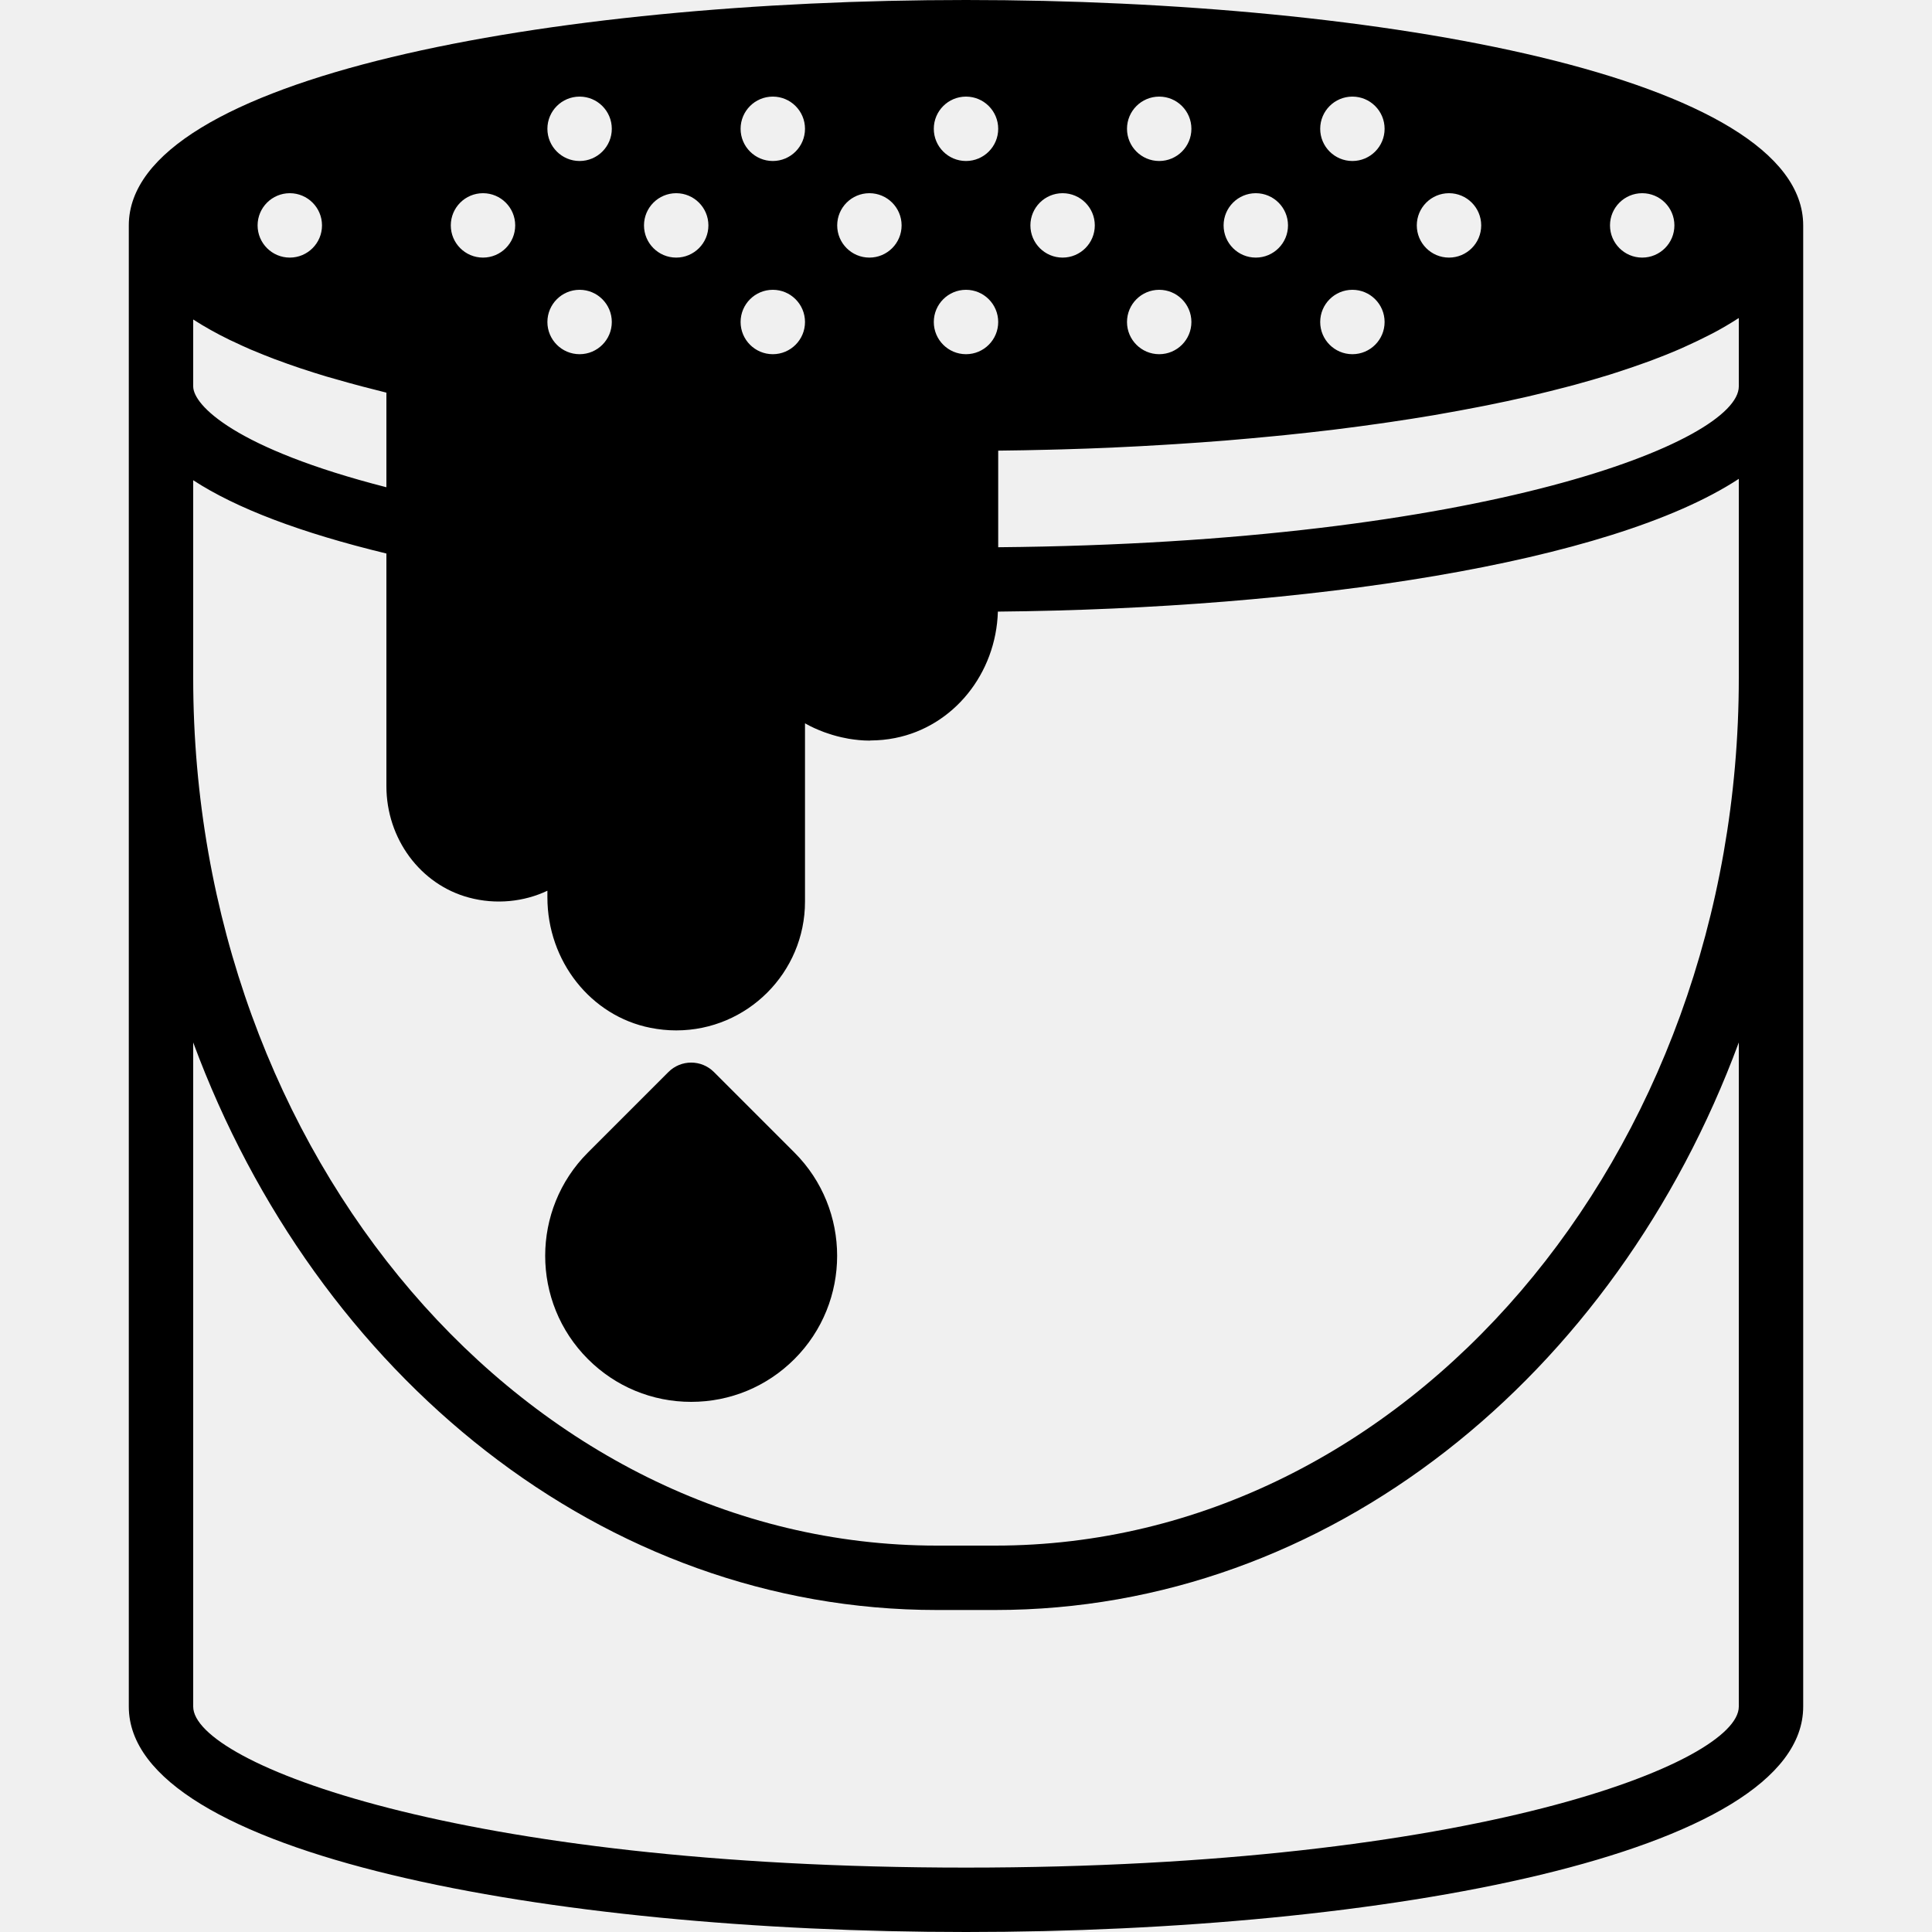
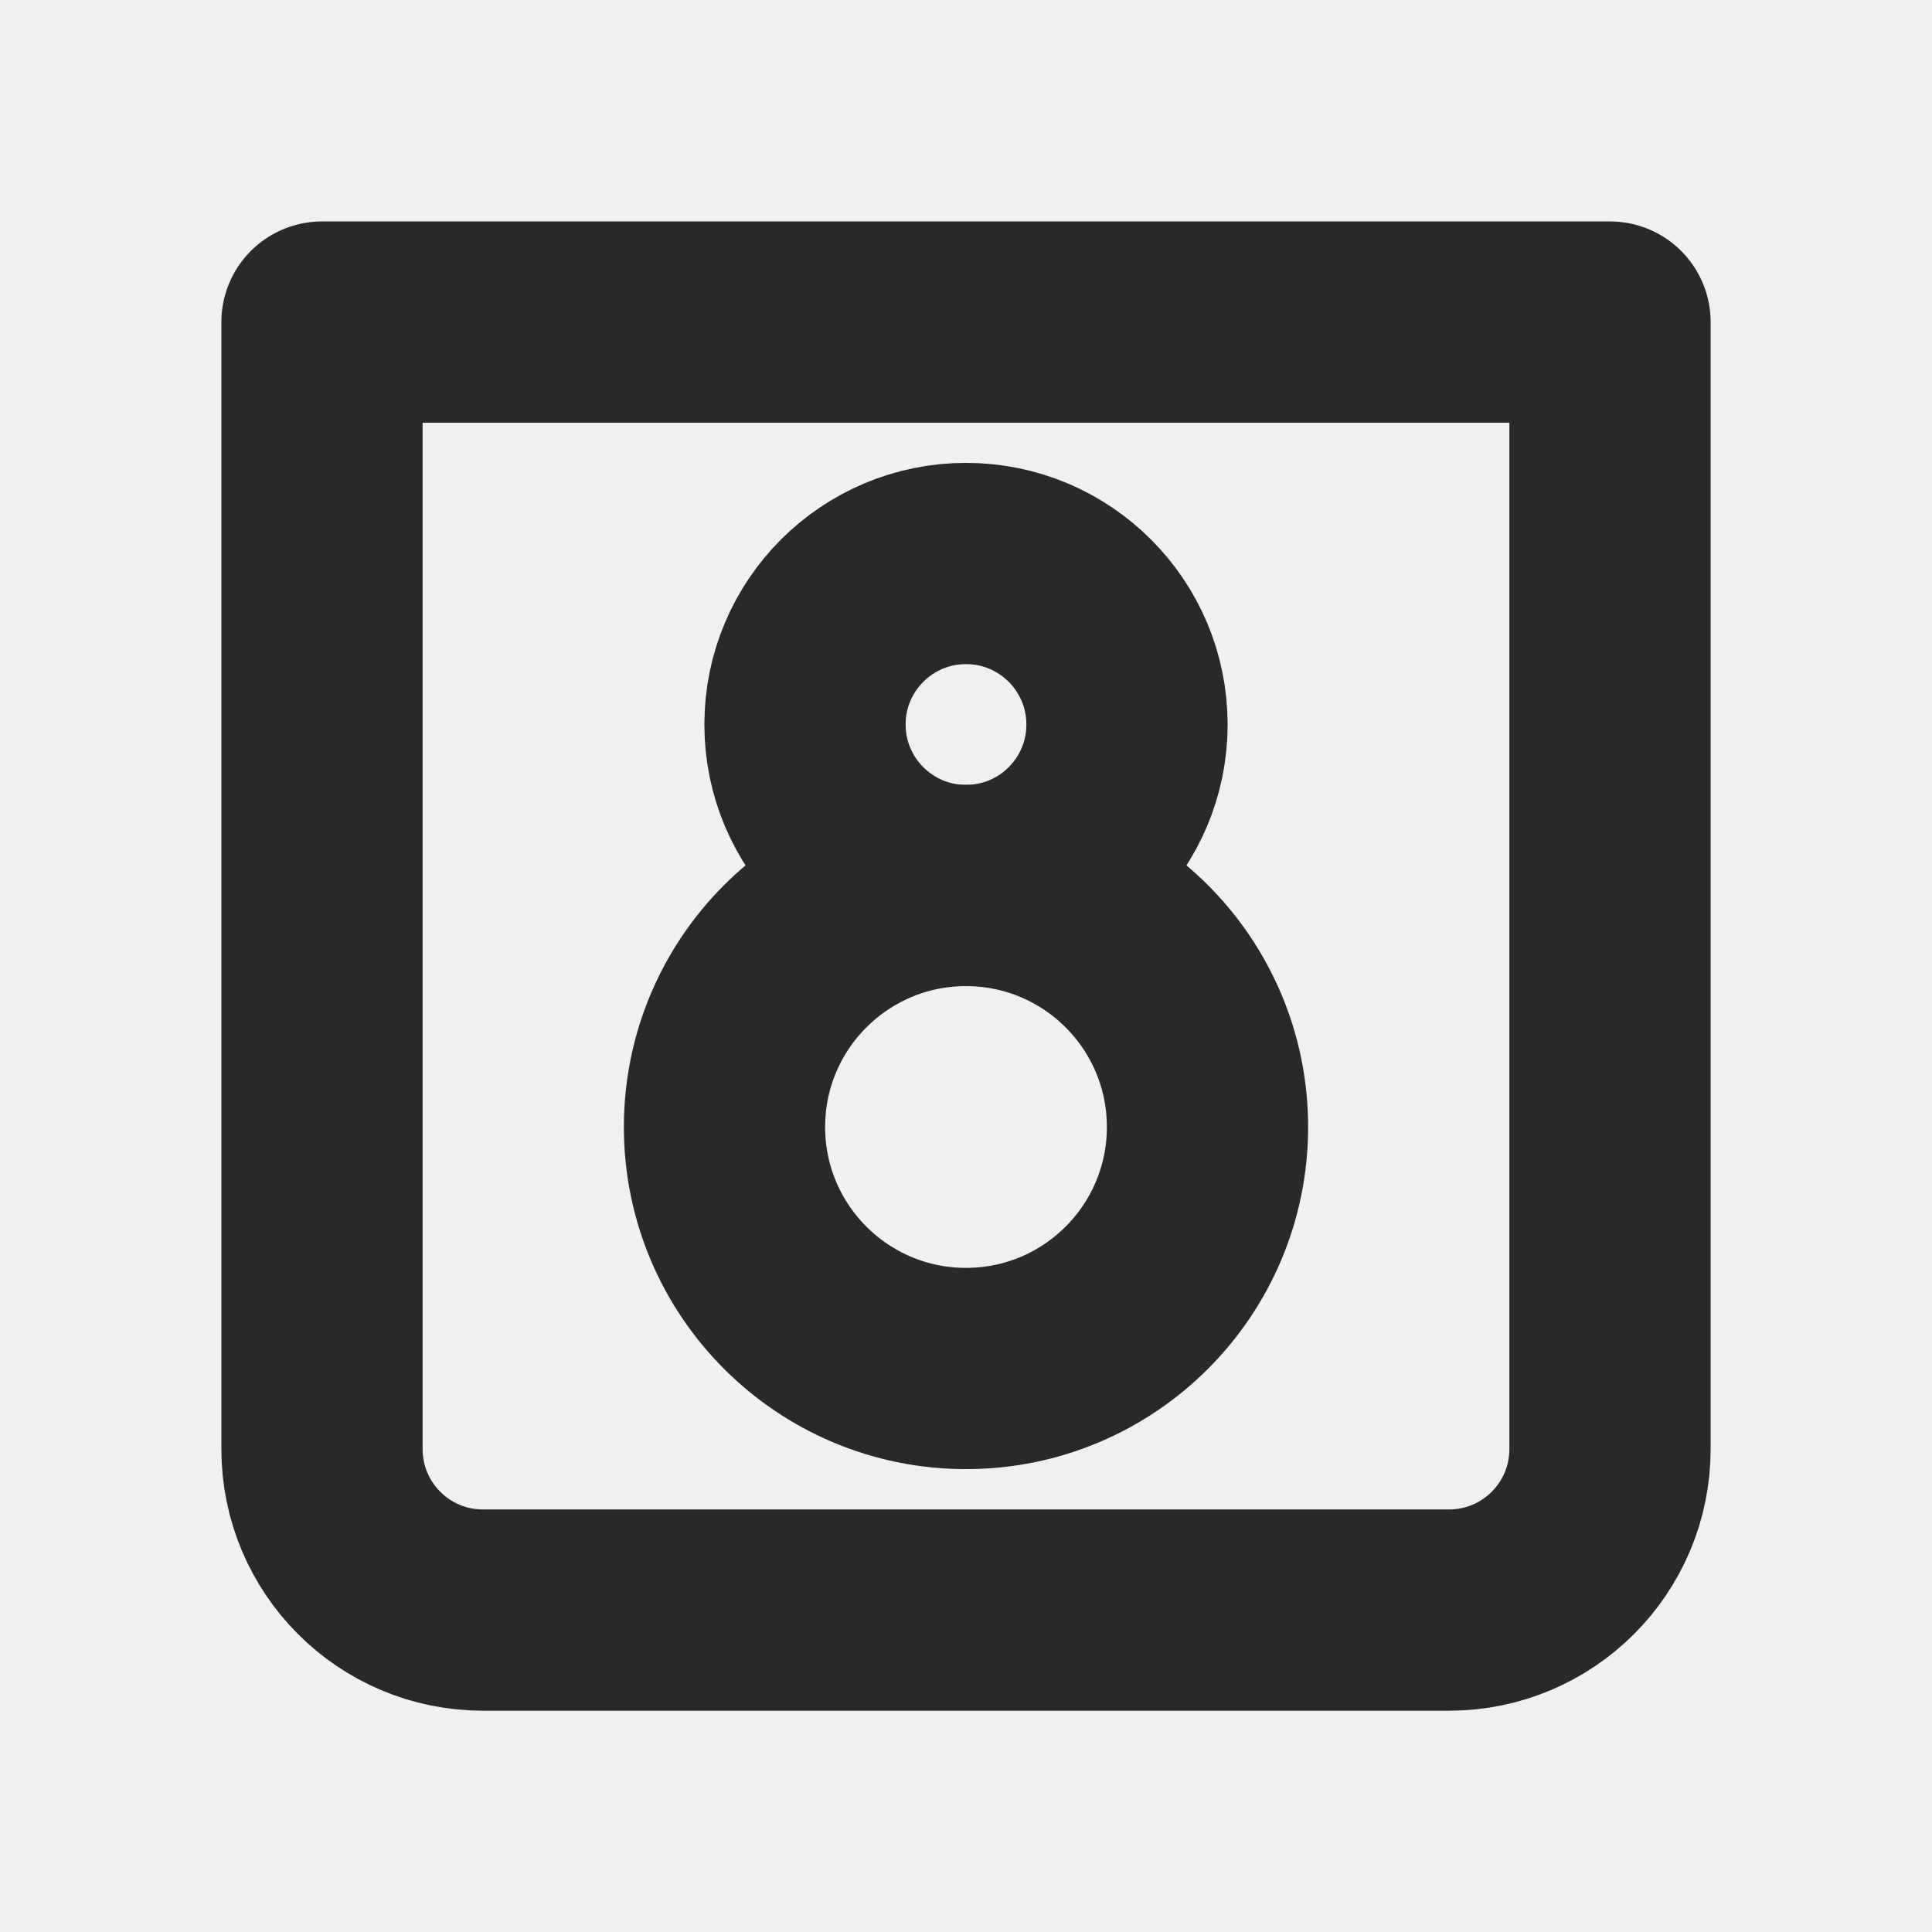
- <svg xmlns="http://www.w3.org/2000/svg" fill="#000000" height="800px" width="800px" version="1.1" id="Capa_1" viewBox="0 0 60 60" xml:space="preserve">
-   <g>
-     <path d="M21.465,43.536c1.211,0,2.351-0.473,3.207-1.329c1.768-1.769,1.768-4.646,0-6.414l-2.5-2.5   c-0.391-0.391-1.023-0.391-1.414,0l-2.5,2.5c-1.769,1.769-1.769,4.646,0,6.414C19.113,43.063,20.253,43.536,21.465,43.536z" />
-     <path d="M30,0C17.08,0,4,2.404,4,7v5v3v6.053V53c0,4.596,13.08,7,26,7s26-2.404,26-7V21.053V15v-3V7C56,2.404,42.92,0,30,0z    M6.01,9.928c0.334,0.216,0.708,0.426,1.125,0.629c0.031,0.015,0.066,0.03,0.098,0.045c0.18,0.086,0.364,0.171,0.558,0.255   c0.029,0.012,0.062,0.024,0.092,0.037c0.202,0.085,0.409,0.169,0.627,0.252c0.022,0.008,0.046,0.016,0.068,0.024   c0.23,0.086,0.465,0.171,0.712,0.254c0.021,0.007,0.044,0.014,0.065,0.021c0.251,0.083,0.508,0.166,0.776,0.246   c0.104,0.031,0.215,0.061,0.321,0.091c0.262,0.076,0.53,0.15,0.808,0.223c0.189,0.05,0.389,0.101,0.631,0.161   c0.037,0.009,0.071,0.019,0.109,0.028v2.938C7.29,13.926,6,12.58,6,12V9.922C6.003,9.924,6.006,9.925,6.01,9.928   C6.009,9.927,6.009,9.927,6.01,9.928z M6,15v-0.086c1.335,0.871,3.337,1.632,6,2.276v7.222c0,1.635,1.054,3.059,2.562,3.463   c0.84,0.227,1.718,0.13,2.438-0.213v0.207c0,1.979,1.347,3.684,3.2,4.051c0.266,0.053,0.534,0.08,0.801,0.08   C23.206,32,25,30.205,25,28v-5.537c0.186,0.108,0.385,0.195,0.588,0.272c0.04,0.015,0.081,0.028,0.122,0.042   c0.186,0.064,0.378,0.115,0.576,0.151c0.023,0.004,0.045,0.01,0.068,0.014C26.564,22.976,26.779,23,26.999,23c0,0,0,0,0.001,0   c0.014,0,0.028-0.004,0.041-0.004c0.252-0.002,0.505-0.025,0.758-0.076c1.815-0.359,3.134-2.001,3.191-3.926   C40.545,18.904,49.996,17.5,54,14.871V15v6.053C54,35.911,43.641,48,30.908,48h-1.816C16.359,48,6,35.911,6,21.053V15z M54,9.877   V12c0,1.708-7.894,4.861-23,4.995v-3c0.53-0.005,1.06-0.016,1.589-0.029c0.129-0.003,0.258-0.007,0.387-0.01   c0.525-0.015,1.049-0.033,1.571-0.056c0.031-0.001,0.061-0.003,0.091-0.005c0.497-0.022,0.991-0.049,1.483-0.079   c0.126-0.007,0.251-0.015,0.376-0.023c0.513-0.033,1.024-0.068,1.529-0.109c0.047-0.004,0.094-0.008,0.141-0.012   c0.465-0.038,0.926-0.081,1.383-0.125c0.123-0.012,0.245-0.024,0.367-0.036c0.49-0.05,0.975-0.104,1.453-0.161   c0.061-0.008,0.121-0.016,0.181-0.023c0.431-0.053,0.856-0.11,1.276-0.17c0.112-0.016,0.223-0.031,0.334-0.048   c0.461-0.068,0.915-0.138,1.36-0.214c0.068-0.012,0.135-0.024,0.203-0.036c0.392-0.068,0.777-0.139,1.156-0.213   c0.099-0.019,0.199-0.038,0.298-0.058c0.422-0.085,0.836-0.173,1.239-0.266c0.07-0.016,0.137-0.033,0.207-0.049   c0.348-0.082,0.688-0.167,1.02-0.254c0.087-0.023,0.176-0.046,0.262-0.069c0.374-0.102,0.737-0.207,1.088-0.316   c0.067-0.021,0.13-0.042,0.196-0.063c0.302-0.097,0.593-0.196,0.876-0.298c0.07-0.025,0.142-0.05,0.211-0.076   c0.318-0.119,0.624-0.241,0.914-0.368c0.059-0.026,0.114-0.052,0.172-0.078c0.248-0.111,0.484-0.225,0.71-0.341   c0.054-0.028,0.11-0.055,0.162-0.083c0.253-0.135,0.49-0.275,0.711-0.417C53.962,9.898,53.983,9.888,54,9.877z M51,6   c0.552,0,1,0.448,1,1s-0.448,1-1,1s-1-0.448-1-1S50.448,6,51,6z M45,6c0.552,0,1,0.448,1,1s-0.448,1-1,1s-1-0.448-1-1   S44.448,6,45,6z M42,3c0.552,0,1,0.448,1,1s-0.448,1-1,1s-1-0.448-1-1S41.448,3,42,3z M42,9c0.552,0,1,0.448,1,1s-0.448,1-1,1   s-1-0.448-1-1S41.448,9,42,9z M39,6c0.552,0,1,0.448,1,1s-0.448,1-1,1s-1-0.448-1-1S38.448,6,39,6z M36,3c0.552,0,1,0.448,1,1   s-0.448,1-1,1s-1-0.448-1-1S35.448,3,36,3z M36,9c0.552,0,1,0.448,1,1s-0.448,1-1,1s-1-0.448-1-1S35.448,9,36,9z M33,6   c0.552,0,1,0.448,1,1s-0.448,1-1,1s-1-0.448-1-1S32.448,6,33,6z M30,3c0.552,0,1,0.448,1,1s-0.448,1-1,1s-1-0.448-1-1   S29.448,3,30,3z M30,9c0.552,0,1,0.448,1,1s-0.448,1-1,1s-1-0.448-1-1S29.448,9,30,9z M27,6c0.552,0,1,0.448,1,1s-0.448,1-1,1   s-1-0.448-1-1S26.448,6,27,6z M24,3c0.552,0,1,0.448,1,1s-0.448,1-1,1s-1-0.448-1-1S23.448,3,24,3z M24,9c0.552,0,1,0.448,1,1   s-0.448,1-1,1s-1-0.448-1-1S23.448,9,24,9z M21,6c0.552,0,1,0.448,1,1s-0.448,1-1,1s-1-0.448-1-1S20.448,6,21,6z M18,3   c0.552,0,1,0.448,1,1s-0.448,1-1,1s-1-0.448-1-1S17.448,3,18,3z M18,9c0.552,0,1,0.448,1,1s-0.448,1-1,1s-1-0.448-1-1   S17.448,9,18,9z M15,6c0.552,0,1,0.448,1,1s-0.448,1-1,1s-1-0.448-1-1S14.448,6,15,6z M9,6c0.552,0,1,0.448,1,1S9.552,8,9,8   S8,7.552,8,7S8.448,6,9,6z M54,53c0,1.745-8.243,5-24,5S6,54.745,6,53V32.374C9.828,42.725,18.736,50,29.092,50h1.816   C41.264,50,50.172,42.725,54,32.374V53z" />
+ <svg xmlns="http://www.w3.org/2000/svg" width="800px" height="800px" viewBox="0 0 24 24" fill="none">
+   <g clip-path="url(#clip0_429_11172)">
+     <path d="M4 4.001H20V18.001C20 19.106 19.105 20.001 18 20.001H6C4.895 20.001 4 19.106 4 18.001V4.001Z" stroke="#292929" stroke-width="2.5" stroke-linecap="round" stroke-linejoin="round" />
+     <circle cx="12" cy="14" r="3" stroke="#292929" stroke-width="2.5" stroke-linejoin="round" />
+     <circle cx="12" cy="9" r="2" stroke="#292929" stroke-width="2.5" stroke-linejoin="round" />
  </g>
+   <defs>
+     <clipPath id="clip0_429_11172">
+       <rect width="24" height="24" fill="white" />
+     </clipPath>
+   </defs>
</svg>
